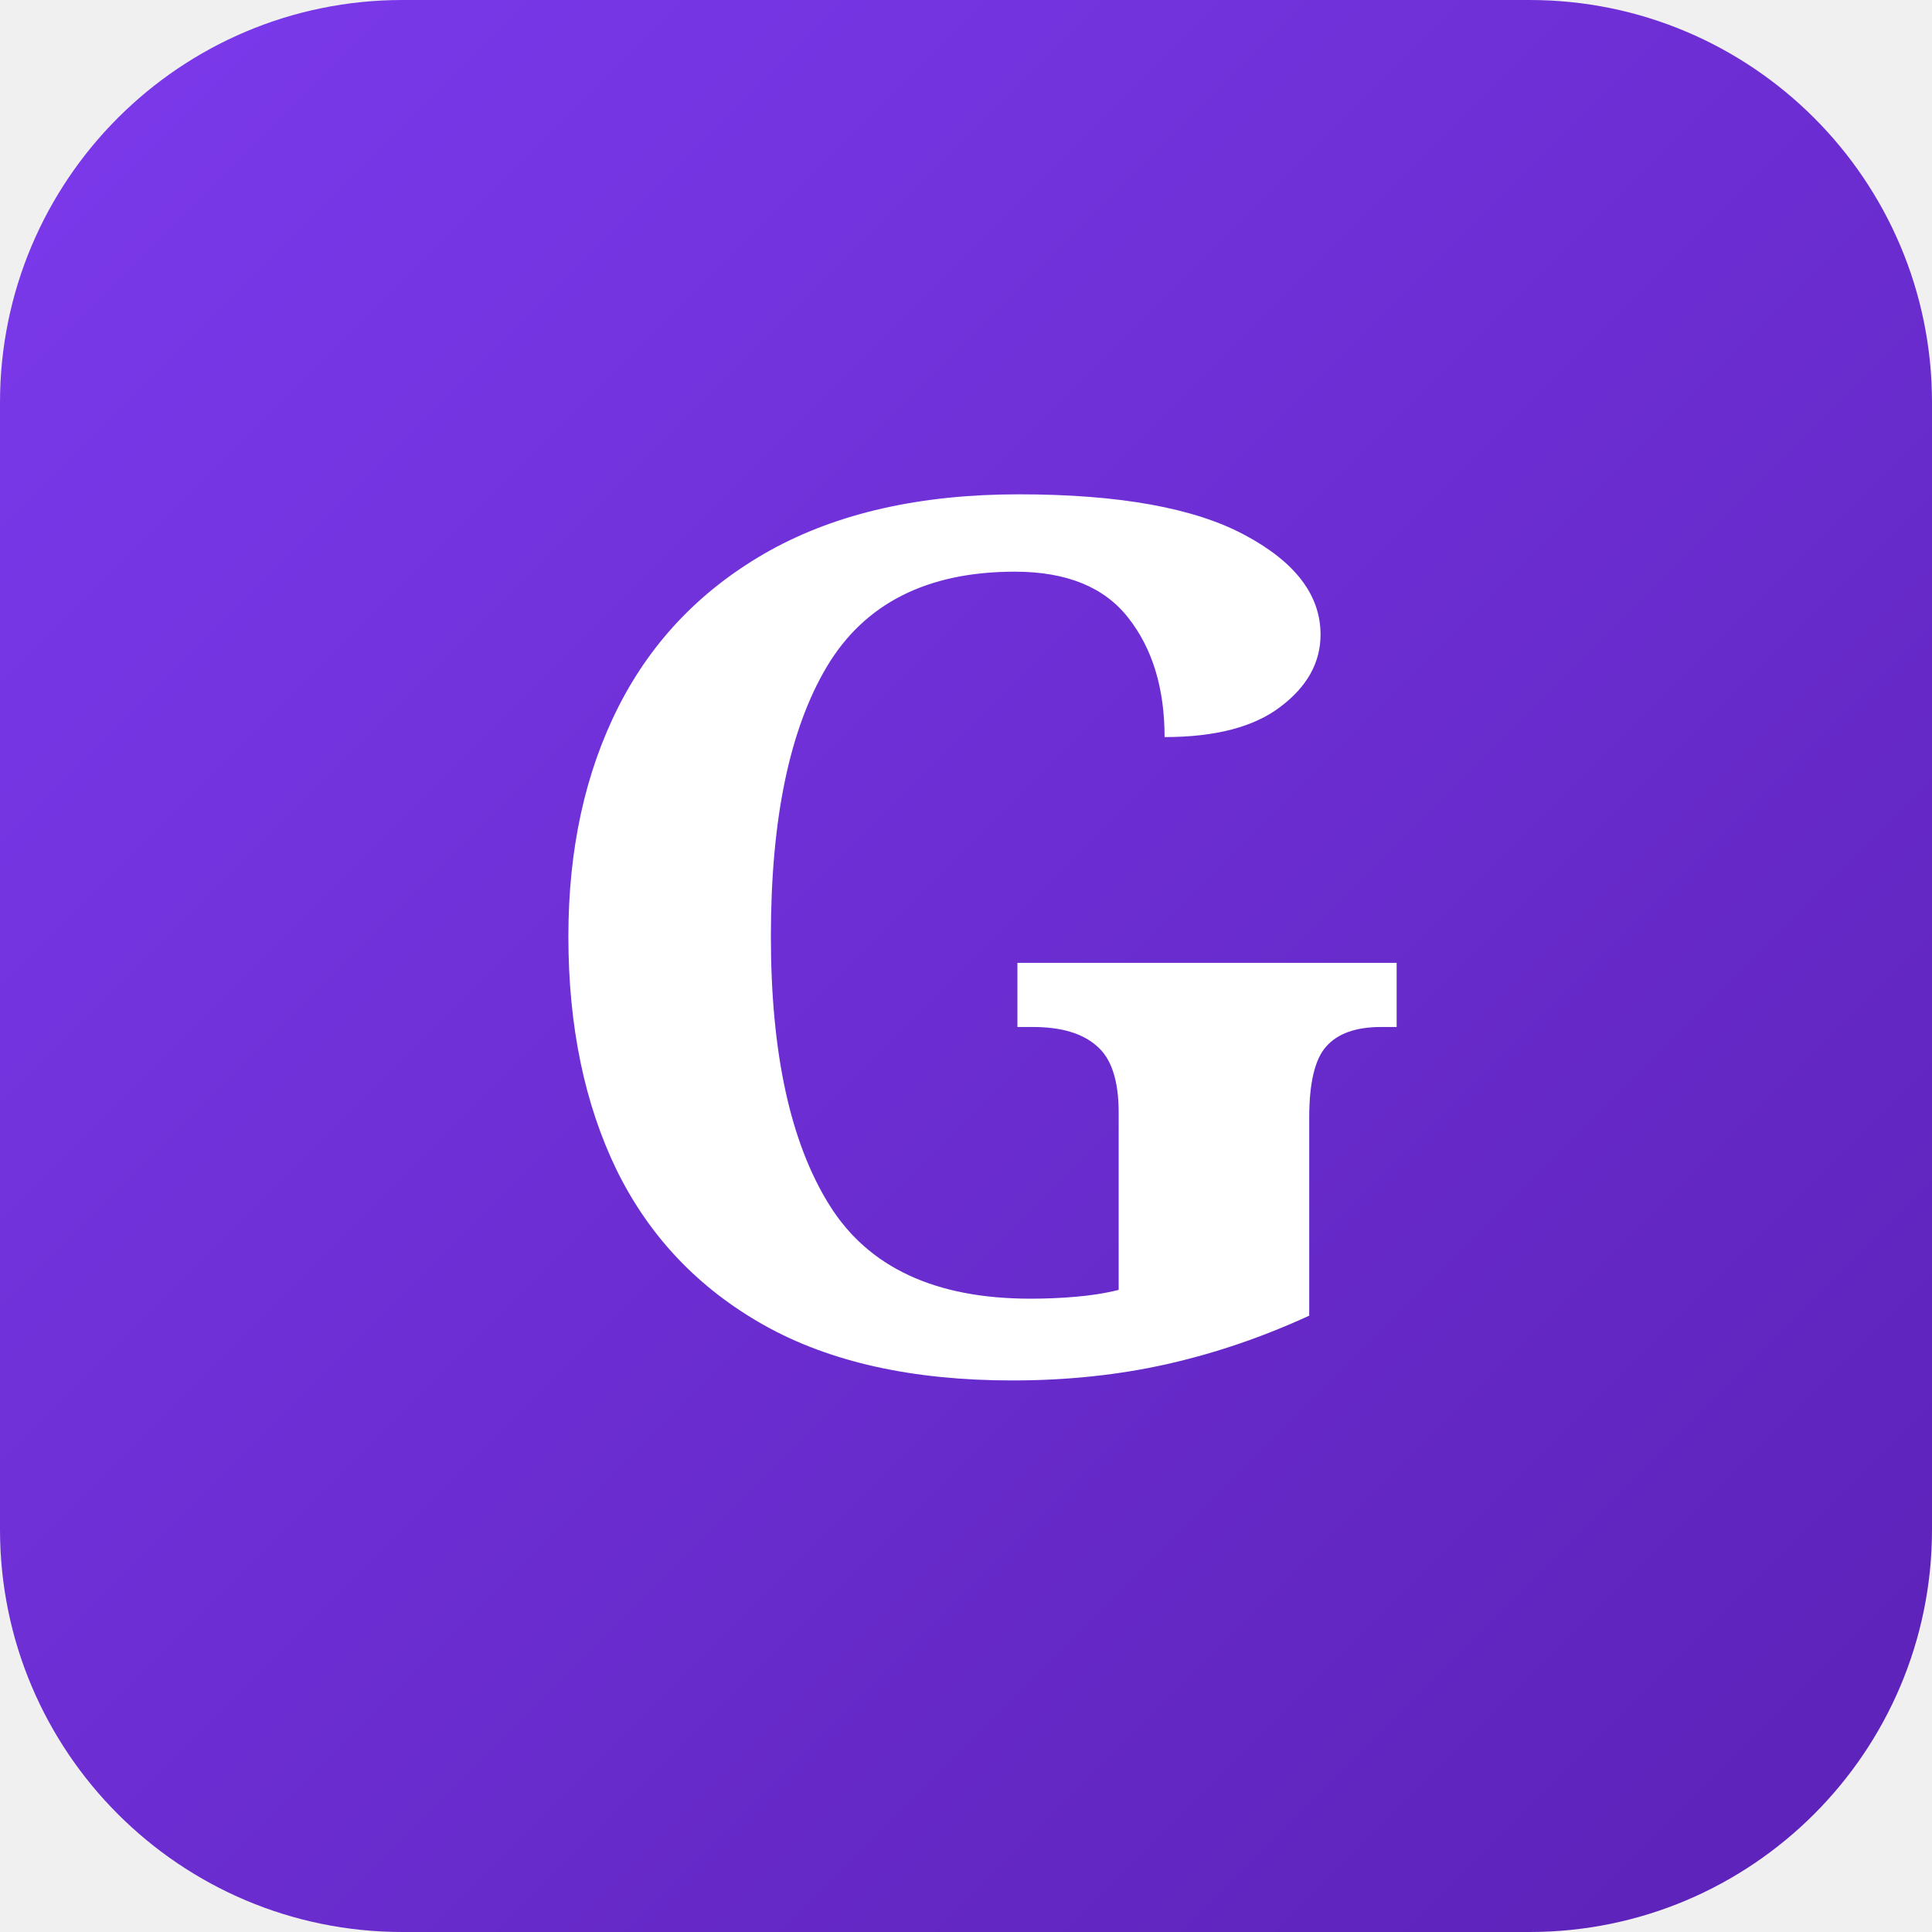
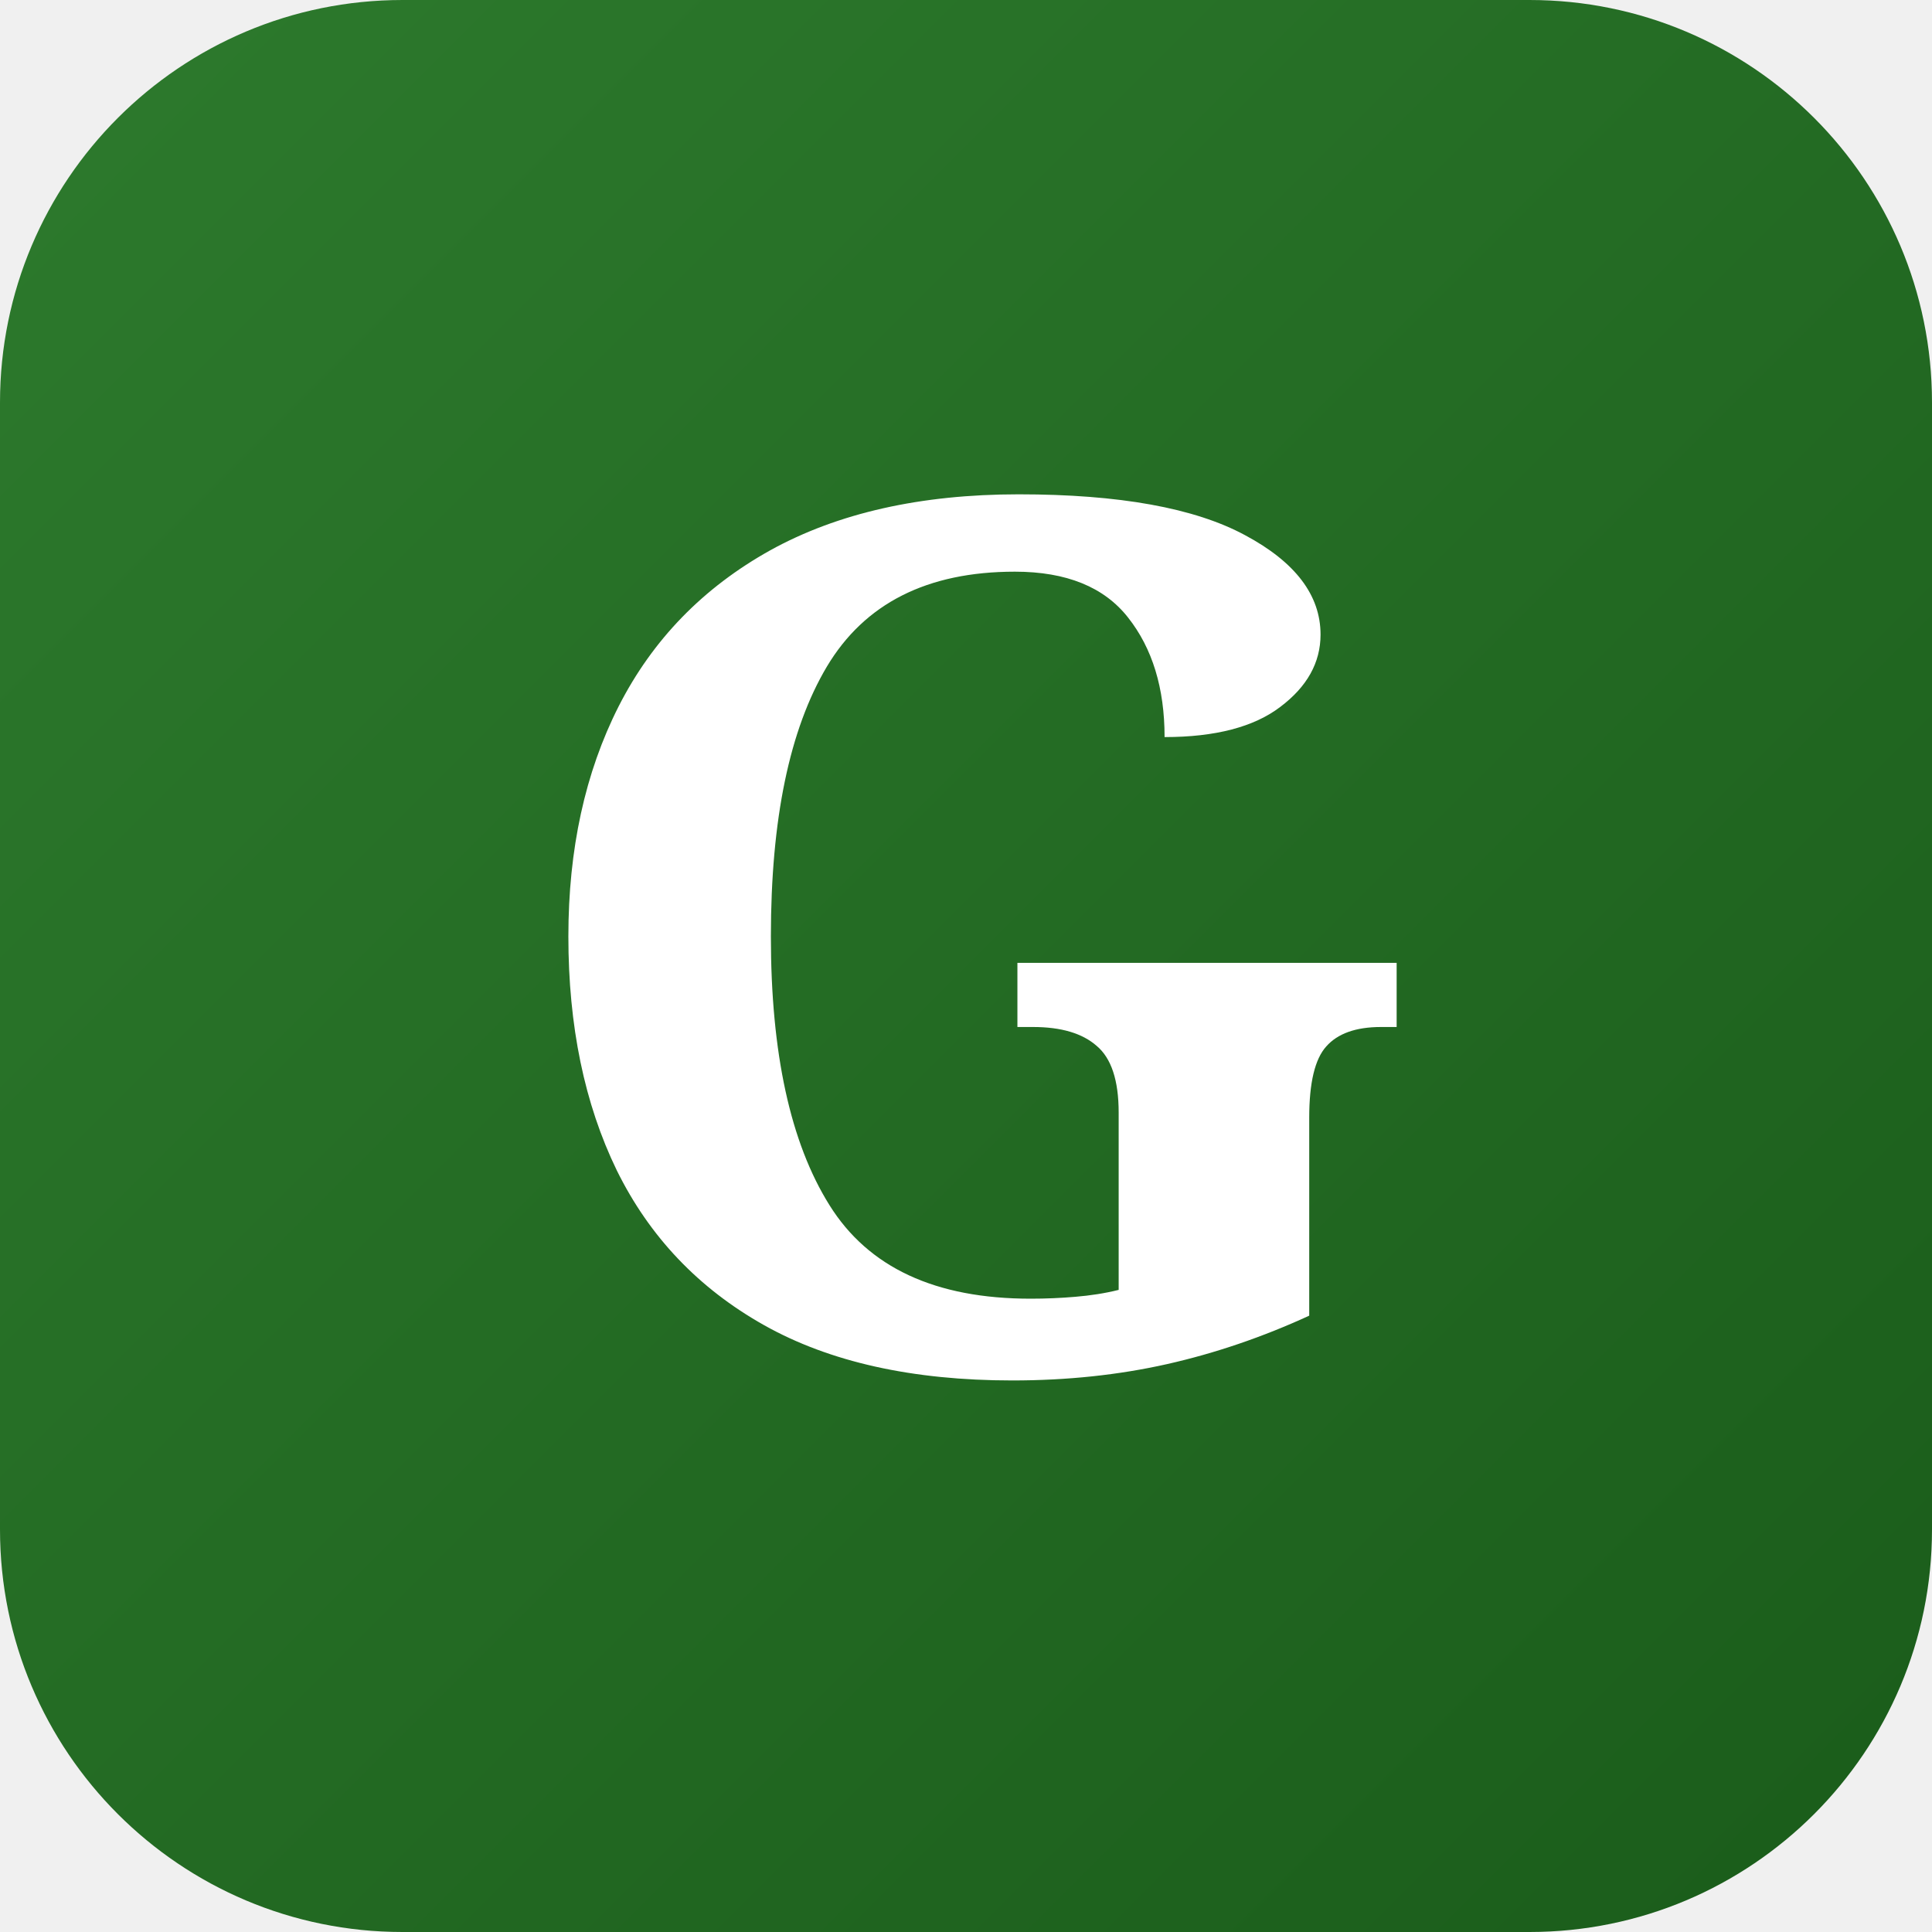
<svg xmlns="http://www.w3.org/2000/svg" viewBox="0 0 48 48" width="48" height="48">
  <defs>
    <linearGradient id="bg" x1="0%" y1="0%" x2="100%" y2="100%">
-       <stop offset="0%" style="stop-color:#7c3aed" />
-       <stop offset="100%" style="stop-color:#5b21b6" />
+       <stop offset="0%" style="stop-color:#2d7a2d" />
+       <stop offset="100%" style="stop-color:#1a5c1a" />
    </linearGradient>
  </defs>
  <rect width="48" height="48" rx="10" fill="url(#bg)" />
  <text x="24" y="34" font-family="Georgia, serif" font-size="30" font-weight="700" text-anchor="middle" fill="white">G</text>
</svg>
